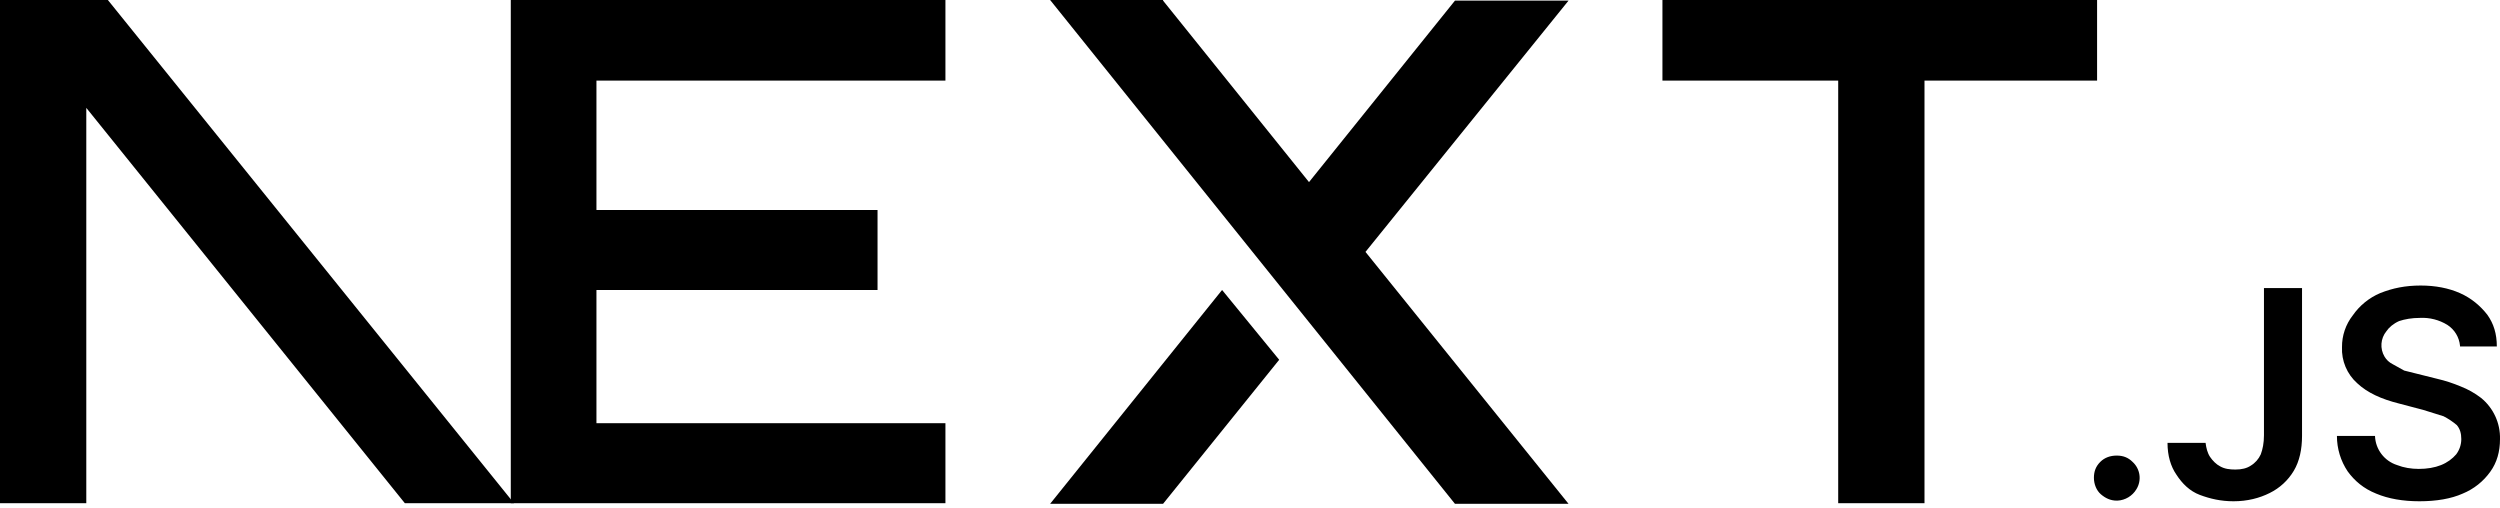
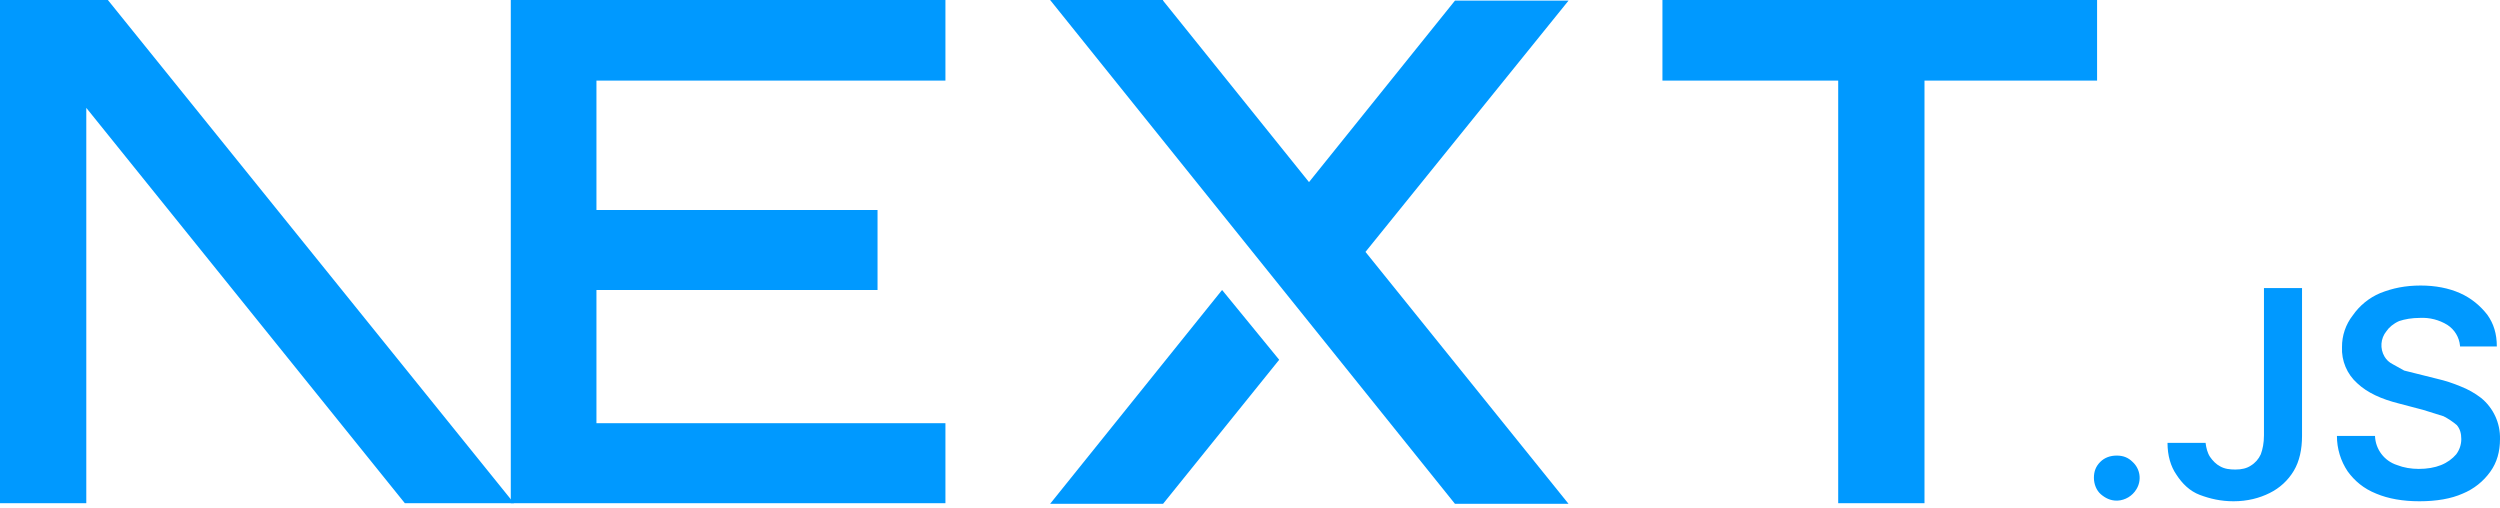
<svg xmlns="http://www.w3.org/2000/svg" fill="none" viewBox="0 0 394 80">
-   <path fill="#000" d="M262 0h68.5v12.7h-27.2v66.6h-13.6V12.7H262V0ZM149 0v12.7H94v20.4h44.3v12.6H94v21h55v12.6H80.5V0h68.7zm34.3 0h-17.8l63.8 79.4h17.9l-32-39.7 32-39.6h-17.9l-23 28.6-23-28.6zm18.3 56.7-9-11-27.1 33.7h17.8l18.3-22.7z" />
-   <path fill="#000" d="M81 79.3 17 0H0v79.3h13.6V17l50.2 62.3H81Zm252.6-.4c-1 0-1.8-.4-2.5-1s-1.1-1.6-1.1-2.6.3-1.8 1-2.5 1.6-1 2.6-1 1.8.3 2.5 1a3.4 3.4 0 0 1 .6 4.3 3.7 3.7 0 0 1-3 1.8zm23.2-33.5h6v23.3c0 2.1-.4 4-1.3 5.5a9.1 9.1 0 0 1-3.8 3.5c-1.6.8-3.5 1.3-5.7 1.3-2 0-3.7-.4-5.3-1s-2.8-1.8-3.7-3.2c-.9-1.3-1.4-3-1.4-5h6c.1.8.3 1.6.7 2.2s1 1.2 1.6 1.5c.7.4 1.5.5 2.4.5 1 0 1.8-.2 2.4-.6a4 4 0 0 0 1.6-1.8c.3-.8.5-1.8.5-3V45.5zm30.9 9.1a4.4 4.4 0 0 0-2-3.3 7.5 7.5 0 0 0-4.3-1.1c-1.3 0-2.4.2-3.3.5-.9.4-1.6 1-2 1.6a3.5 3.5 0 0 0-.3 4c.3.5.7.9 1.3 1.2l1.8 1 2 .5 3.2.8c1.3.3 2.5.7 3.7 1.2a13 13 0 0 1 3.2 1.8 8.1 8.1 0 0 1 3 6.5c0 2-.5 3.7-1.5 5.1a10 10 0 0 1-4.4 3.5c-1.8.8-4.1 1.2-6.8 1.2-2.6 0-4.9-.4-6.8-1.2-2-.8-3.4-2-4.5-3.5a10 10 0 0 1-1.7-5.6h6a5 5 0 0 0 3.5 4.6c1 .4 2.2.6 3.4.6 1.3 0 2.5-.2 3.5-.6 1-.4 1.8-1 2.4-1.7a4 4 0 0 0 .8-2.4c0-.9-.2-1.6-.7-2.2a11 11 0 0 0-2.1-1.4l-3.2-1-3.8-1c-2.8-.7-5-1.7-6.6-3.2a7.2 7.2 0 0 1-2.4-5.7 8 8 0 0 1 1.7-5 10 10 0 0 1 4.3-3.5c2-.8 4-1.2 6.4-1.2 2.3 0 4.4.4 6.2 1.2 1.8.8 3.2 2 4.3 3.4 1 1.4 1.5 3 1.5 5h-5.8z" />
+   <path fill="#0099FF" d="M262 0h68.5v12.7h-27.2v66.6h-13.6V12.7H262V0ZM149 0v12.7H94v20.4h44.3v12.6H94v21h55v12.6H80.5V0h68.7zm34.3 0h-17.8l63.8 79.4h17.9l-32-39.7 32-39.6h-17.9l-23 28.6-23-28.6zm18.3 56.7-9-11-27.1 33.7h17.8l18.3-22.7z" />
+   <path fill="#0099FF" d="M81 79.3 17 0H0v79.3h13.6V17l50.2 62.3H81Zm252.6-.4c-1 0-1.8-.4-2.5-1s-1.1-1.6-1.1-2.6.3-1.8 1-2.5 1.6-1 2.6-1 1.8.3 2.5 1a3.4 3.4 0 0 1 .6 4.3 3.7 3.7 0 0 1-3 1.8zm23.2-33.5h6v23.3c0 2.1-.4 4-1.3 5.5a9.1 9.1 0 0 1-3.8 3.5c-1.6.8-3.5 1.3-5.7 1.3-2 0-3.7-.4-5.3-1s-2.8-1.8-3.7-3.2c-.9-1.3-1.4-3-1.4-5h6c.1.8.3 1.6.7 2.2s1 1.2 1.6 1.5c.7.4 1.5.5 2.4.5 1 0 1.8-.2 2.4-.6a4 4 0 0 0 1.6-1.8c.3-.8.5-1.8.5-3V45.5zm30.9 9.1a4.4 4.4 0 0 0-2-3.3 7.5 7.5 0 0 0-4.3-1.1c-1.3 0-2.4.2-3.3.5-.9.4-1.6 1-2 1.6a3.5 3.5 0 0 0-.3 4c.3.5.7.9 1.3 1.2l1.8 1 2 .5 3.2.8c1.3.3 2.5.7 3.7 1.2a13 13 0 0 1 3.2 1.8 8.1 8.1 0 0 1 3 6.5c0 2-.5 3.7-1.5 5.1a10 10 0 0 1-4.4 3.5c-1.8.8-4.1 1.2-6.8 1.2-2.6 0-4.9-.4-6.8-1.2-2-.8-3.4-2-4.5-3.5a10 10 0 0 1-1.7-5.6h6a5 5 0 0 0 3.5 4.6c1 .4 2.2.6 3.4.6 1.3 0 2.5-.2 3.5-.6 1-.4 1.8-1 2.4-1.7a4 4 0 0 0 .8-2.4c0-.9-.2-1.6-.7-2.2a11 11 0 0 0-2.1-1.4l-3.2-1-3.8-1c-2.8-.7-5-1.7-6.6-3.2a7.2 7.2 0 0 1-2.4-5.7 8 8 0 0 1 1.7-5 10 10 0 0 1 4.3-3.5c2-.8 4-1.2 6.4-1.2 2.3 0 4.4.4 6.2 1.2 1.8.8 3.2 2 4.3 3.4 1 1.4 1.5 3 1.5 5h-5.8z" />
</svg>
